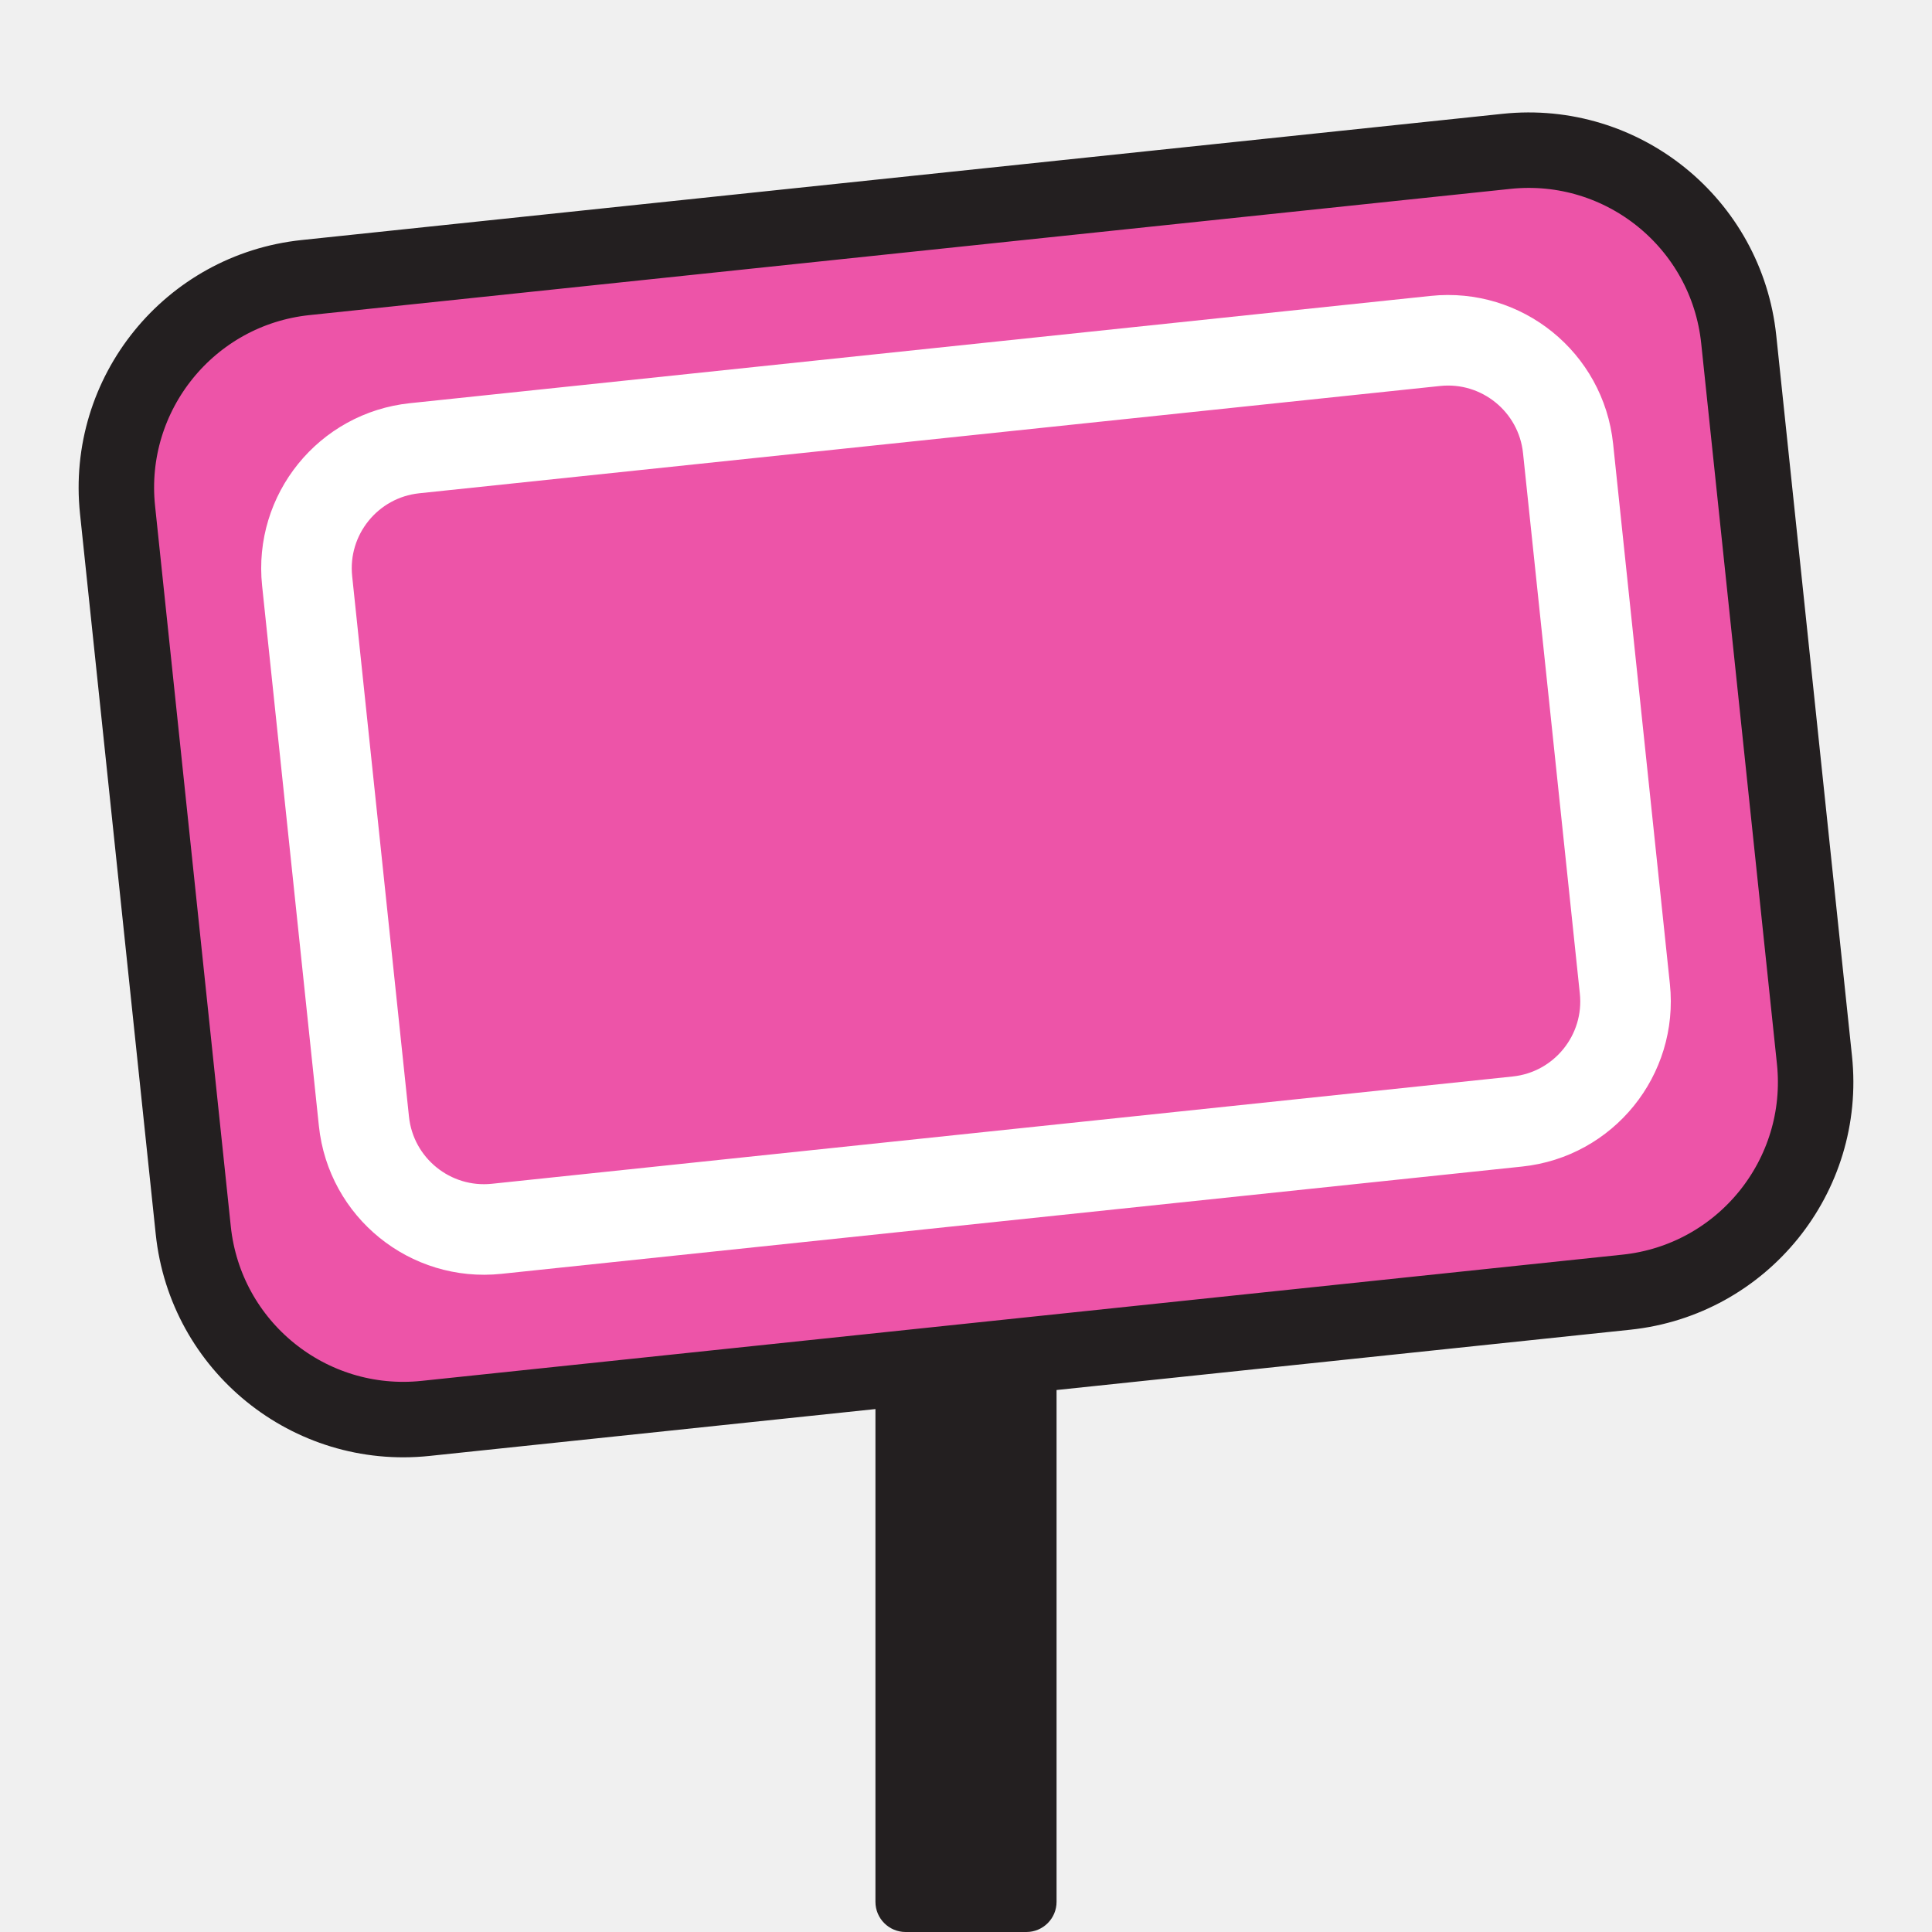
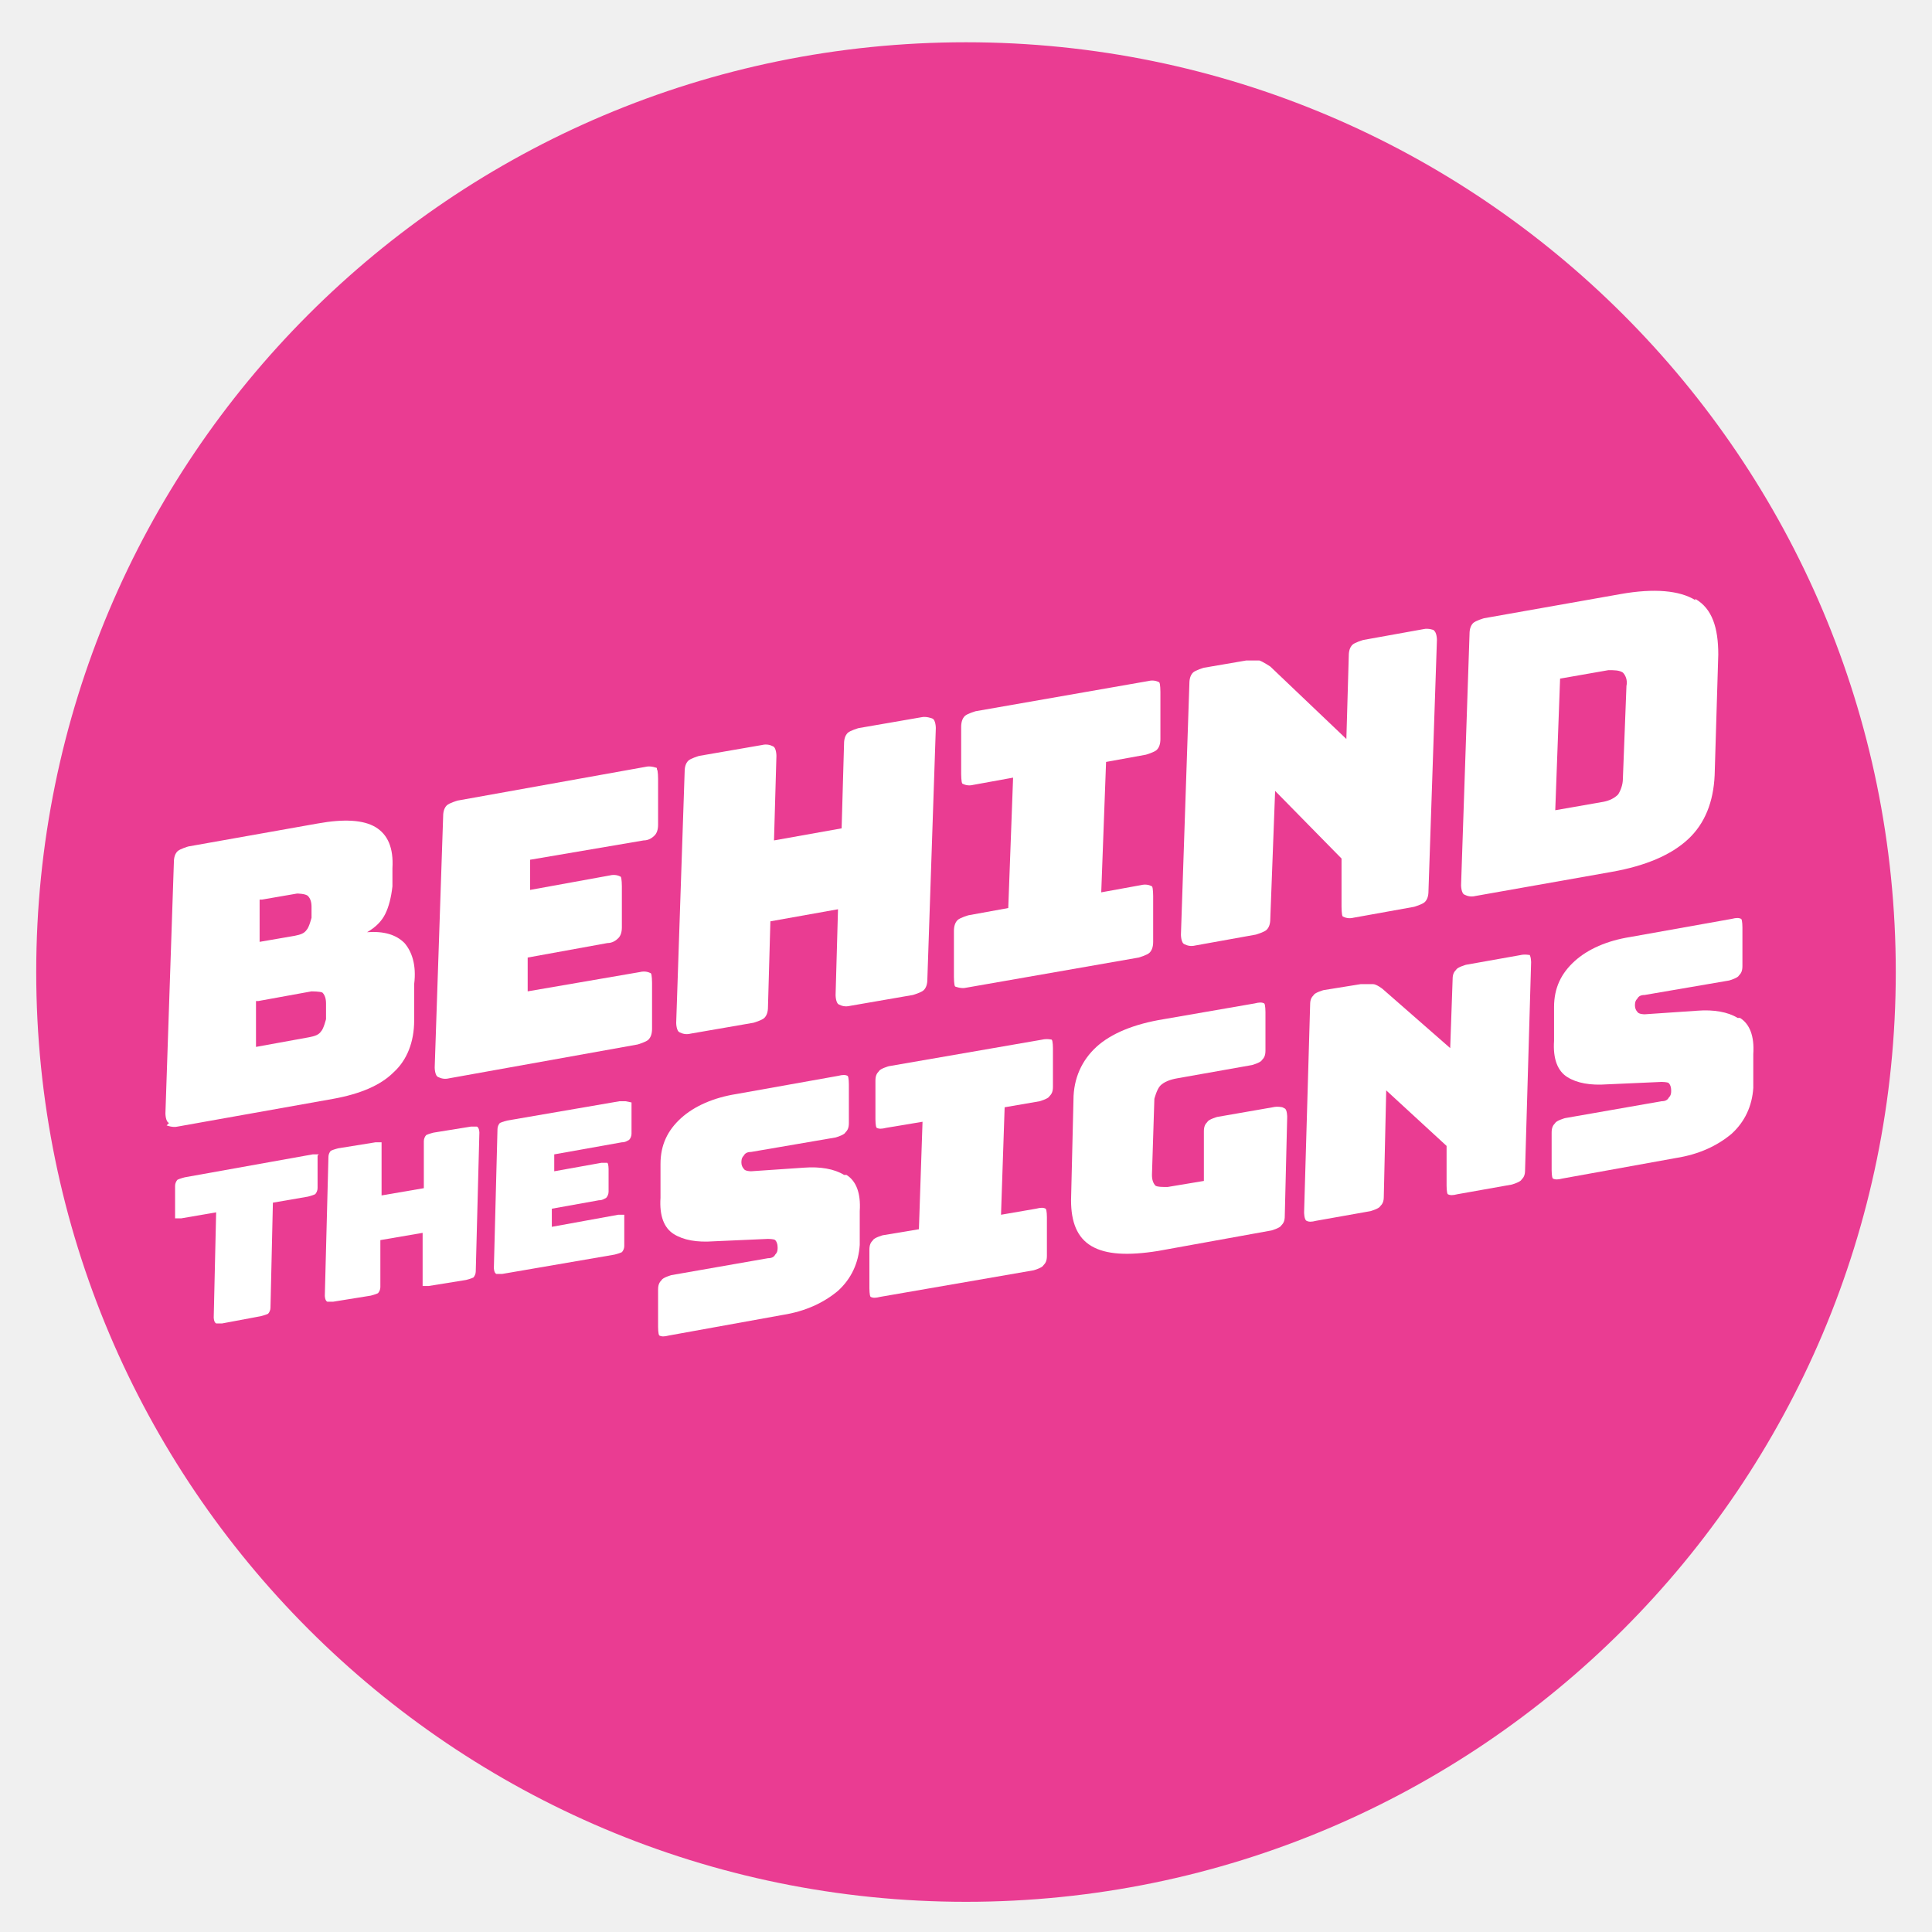
- <svg xmlns="http://www.w3.org/2000/svg" viewBox="0 0 64 64">
-   <style>
-     .post { fill: #231f20; }
-     .rim  { stroke: #231f20; }
-     @media (prefers-color-scheme: dark) {
-       .post { fill: #cbd5e1; }
-       .rim  { stroke: #0b0b0c; }
-     }
-   </style>
-   <rect class="post" x="29" y="40" width="6" height="24" rx="1" />
-   <g transform="rotate(-6 32 26)">
-     <rect class="rim" x="5" y="7" width="54" height="38" rx="7" fill="#ed54a8" stroke-width="2.5" />
-     <rect x="11" y="13" width="42" height="26" rx="4" fill="none" stroke="#fff" stroke-width="3" />
+ <svg xmlns="http://www.w3.org/2000/svg" id="Layer_1" data-name="Layer 1" viewBox="0 0 16 16">
+   <defs>
+     <style>
+       .cls-1 {
+         fill: #fff;
+         stroke: #231f20;
+         stroke-miterlimit: 10;
+         stroke-width: 0px;
+       }
+ 
+       .cls-2 {
+         fill: #ea3c92;
+       }
+     </style>
+   </defs>
+   <path class="cls-2" d="M8,.35C3.74.35.3,3.8.3,8.05s3.45,7.7,7.7,7.7,7.7-3.45,7.7-7.7S12.25.35,8,.35Z" />
+   <g>
+     <g>
+       <path class="cls-1" d="M2.14,8.29l.44-.08s.07,0,.09.01c.02.02.03.05.03.09v.13s-.02.08-.04.1c-.02.03-.05.04-.1.05l-.44.08v-.38h.01ZM2.17,7.45l.29-.05s.07,0,.09.02c.02.02.03.05.03.09v.09s-.02.08-.04.1c-.02.03-.05.04-.1.05l-.29.05v-.35h.01ZM1.38,9.32s.05.02.09.01l1.29-.23c.22-.04.39-.11.5-.22.11-.1.17-.25.17-.43v-.3c.02-.16-.02-.27-.08-.34-.07-.07-.17-.1-.31-.09.07-.04.12-.09.15-.15.03-.06.05-.14.06-.23v-.15c.01-.17-.04-.28-.14-.34-.1-.06-.26-.07-.48-.03l-1.07.19s-.07.02-.09.04c-.02.02-.03.05-.03.09l-.07,2.08s0,.07.03.08" />
+       <path class="cls-1" d="M5.44,6.36s-.05-.02-.09-.01l-1.56.28s-.07.02-.09.04c-.02.02-.03.05-.03.09l-.07,2.08s0,.07.03.08c.02.01.05.02.09.01l1.56-.28s.07-.02.09-.04c.02-.02.03-.05.03-.09v-.38s0-.07-.01-.08c-.02-.01-.05-.02-.09-.01l-.93.16v-.28s.66-.12.66-.12c.04,0,.07-.02.09-.04.02-.02.03-.05.03-.09v-.34s0-.07-.01-.08c-.02-.01-.05-.02-.09-.01l-.66.12v-.25s.94-.16.94-.16c.04,0,.07-.02.09-.04.02-.02.03-.05.03-.09v-.38s0-.07-.01-.08" />
+       <path class="cls-1" d="M7.72,5.95s-.05-.02-.09-.01l-.52.09s-.07.02-.09.04c-.02.02-.03.05-.03.09l-.02.7-.56.1.02-.7s0-.07-.03-.08c-.02-.01-.05-.02-.09-.01l-.52.09s-.07.02-.09.04c-.02.02-.03.05-.03.09l-.07,2.08s0,.07.03.08c.02.01.05.02.09.01l.52-.09s.07-.02.09-.04c.02-.02.03-.05.03-.09l.02-.71.56-.1-.02.71s0,.07.03.08c.02.01.05.02.09.01l.52-.09s.07-.02.09-.04c.02-.02.03-.05.03-.09l.07-2.08s0-.07-.03-.08" />
+       <path class="cls-1" d="M7.91,8.17s.05.02.09.01l1.43-.25s.07-.02.09-.04c.02-.02.03-.05.03-.09v-.38s0-.07-.01-.08c-.02-.01-.05-.02-.09-.01l-.33.06.04-1.08.33-.06s.07-.02.09-.04c.02-.02.03-.05.03-.09v-.39s0-.07-.01-.08c-.02-.01-.05-.02-.09-.01l-1.43.25s-.07.02-.09.04c-.02.02-.03.05-.03.09v.39s0,.07.01.08c.02.01.05.02.09.01l.33-.06-.04,1.08-.33.06s-.07.02-.09.04c-.02.02-.03.05-.03.09v.38s0,.07.01.08" />
+       <path class="cls-1" d="M11.88,5.22s-.05-.02-.09-.01l-.5.09s-.07.02-.09.04c-.02.02-.03.05-.03.09l-.02.69-.63-.6s-.06-.04-.09-.05c-.03,0-.07,0-.11,0l-.35.06s-.07.02-.09.04c-.02.02-.03.05-.03.09l-.07,2.08s0,.07.03.08c.02.01.05.02.09.01l.5-.09s.07-.02.09-.04c.02-.02.03-.05.03-.09l.04-1.06.55.56v.4s0,.07.01.08c.02.01.05.02.09.01l.5-.09s.07-.02.09-.04c.02-.02.03-.05.03-.09l.07-2.08s0-.07-.03-.08" />
+       <path class="cls-1" d="M13.47,5.67l-.03.78c0,.05-.02.1-.04.13-.03.03-.07.05-.12.06l-.4.07.04-1.09.4-.07c.05,0,.09,0,.12.02.02.02.04.06.03.11M14.04,4.97c-.13-.08-.34-.1-.62-.05l-1.13.2s-.07.02-.09.04c-.02.02-.03.05-.03.09l-.07,2.08s0,.07.03.08c.02.01.05.02.09.01l1.13-.2c.28-.05.49-.14.63-.27.14-.13.21-.31.22-.53l.03-1c0-.22-.05-.38-.19-.46" />
+     </g>
+     <g>
+       <path class="cls-1" d="M2.64,9.56s-.03,0-.05,0l-1.06.19s-.04.01-.06.02c-.01.01-.02.03-.02.05v.22s0,.04,0,.05c.01,0,.03,0,.05,0l.29-.05-.02.87s0,.04.02.05c.01,0,.03,0,.05,0l.32-.06s.04-.01.06-.02c.01-.01.02-.03.02-.05l.02-.87.29-.05s.04-.01.06-.02c.01-.01.02-.03.02-.05v-.22s0-.04,0-.05" />
+       <path class="cls-1" d="M3.95,9.33s-.03,0-.05,0l-.31.05s-.04.01-.06.02c-.01.01-.02.03-.02.05v.39s-.35.06-.35.06v-.39s0-.04,0-.05c-.01,0-.03,0-.05,0l-.31.05s-.04.01-.06.02c-.01.01-.02.03-.02.05l-.03,1.15s0,.04.02.05c.01,0,.03,0,.05,0l.31-.05s.04-.01.06-.02c.01-.01.02-.03.02-.05v-.39s.35-.06.35-.06v.39s0,.04,0,.05c.01,0,.03,0,.05,0l.31-.05s.04-.01.06-.02c.01-.01.02-.03.02-.05l.03-1.15s0-.04-.02-.05" />
+       <path class="cls-1" d="M5.18,9.12s-.03,0-.05,0l-.93.16s-.04.01-.06.02c-.01.01-.02.03-.02.05l-.03,1.15s0,.04.02.05c.01,0,.03,0,.05,0l.93-.16s.04-.01.06-.02c.01-.01.02-.03.02-.05v-.21s0-.04,0-.05c-.01,0-.03,0-.05,0l-.55.1v-.15s.39-.07.39-.07c.03,0,.04-.01.06-.02.01-.01.02-.03.02-.05v-.19s0-.04-.01-.05c-.01,0-.03,0-.05,0l-.39.07v-.14s.56-.1.56-.1c.03,0,.04-.01.06-.02.01-.01.02-.03.02-.05v-.21s0-.04,0-.05" />
+     </g>
+     <g>
+       <path class="cls-1" d="M6.99,9.73c-.08-.05-.2-.07-.33-.06l-.44.03s-.05,0-.06-.02c-.01-.01-.02-.03-.02-.05,0-.02,0-.04.02-.06.01-.02.03-.03.06-.03l.7-.12s.07-.02.08-.04c.02-.02.03-.04.03-.08v-.32s0-.06-.01-.07c-.02-.01-.04-.01-.08,0l-.84.15c-.19.03-.35.1-.46.2-.11.1-.17.22-.17.38v.28c-.01.15.03.25.11.3.08.05.19.07.33.06l.45-.02s.05,0,.06.01c.01.01.02.03.02.06,0,.02,0,.04-.02.06-.01.02-.03.03-.06.03l-.8.14s-.07.02-.08.04c-.02.02-.03.04-.03.08v.31s0,.06.01.07c.02.01.04.01.08,0l.94-.17c.19-.03.34-.1.46-.2.11-.1.17-.23.18-.38v-.28c.01-.15-.03-.25-.11-.3" />
+       <path class="cls-1" d="M8.71,8.61s-.04-.01-.08,0l-1.27.22s-.07.02-.08.04c-.02.02-.03.04-.03.08v.32s0,.06.01.07c.02.01.04.01.08,0l.3-.05-.03.89-.3.05s-.07.02-.08.04c-.02.02-.03.04-.03.08v.32s0,.06.01.07c.02.01.04.01.08,0l1.27-.22s.07-.02.08-.04c.02-.02.03-.04.03-.08v-.32s0-.06-.01-.07c-.02-.01-.04-.01-.08,0l-.29.05.03-.89.29-.05s.07-.02.08-.04c.02-.02.03-.04.03-.08v-.32s0-.06-.01-.07" />
+       <path class="cls-1" d="M10.62,9.17s-.04-.01-.08,0l-.46.08s-.07.02-.08.04c-.02.02-.03.04-.03.08v.41s-.3.05-.3.05c-.05,0-.08,0-.1-.01-.02-.02-.03-.05-.03-.09l.02-.63s.02-.08.05-.11c.03-.03.08-.05.14-.06l.62-.11s.07-.02.08-.04c.02-.02.03-.04.03-.08v-.32s0-.06-.01-.07c-.02-.01-.04-.01-.08,0l-.75.13c-.25.04-.44.12-.56.23-.12.11-.19.26-.19.44l-.02.83c0,.18.05.31.17.38.12.07.3.08.55.04l.94-.17s.07-.02.08-.04c.02-.02.03-.04.03-.08l.02-.82s0-.06-.02-.07" />
+       <path class="cls-1" d="M12.67,7.91s-.04-.01-.08,0l-.45.08s-.07.02-.08.04c-.02.02-.03.04-.03.08l-.02.57-.56-.49s-.05-.04-.08-.04c-.03,0-.06,0-.1,0l-.31.05s-.07.02-.08.04c-.02.02-.03.04-.03.08l-.05,1.72s0,.06.02.07c.02.01.04.01.08,0l.45-.08s.07-.02.08-.04c.02-.02.03-.04.03-.08l.02-.88.5.46v.33s0,.06.01.07c.02.01.04.01.08,0l.45-.08s.07-.02.08-.04c.02-.02.03-.04.03-.08l.05-1.72s0-.06-.02-.07" />
+       <path class="cls-1" d="M14.39,8.43c-.08-.05-.2-.07-.33-.06l-.44.03s-.05,0-.06-.02c-.01-.01-.02-.03-.02-.05,0-.02,0-.04.02-.06.01-.02.03-.03.06-.03l.7-.12s.07-.02.08-.04c.02-.02.03-.04.03-.08v-.32s0-.06-.01-.07c-.02-.01-.04-.01-.08,0l-.84.15c-.19.03-.35.1-.46.2-.11.1-.17.22-.17.38v.28c-.01.15.03.25.11.3.08.05.19.07.33.06l.45-.02s.05,0,.06.01c.01.01.02.03.02.06,0,.02,0,.04-.02.06-.01.02-.03.03-.06.03l-.8.14s-.07.02-.08.04c-.02.02-.03.04-.03.08v.31s0,.06.01.07c.02.01.04.01.08,0l.94-.17c.19-.03.34-.1.46-.2.11-.1.17-.23.18-.38v-.28c.01-.15-.03-.25-.11-.3" />
+     </g>
  </g>
</svg>
